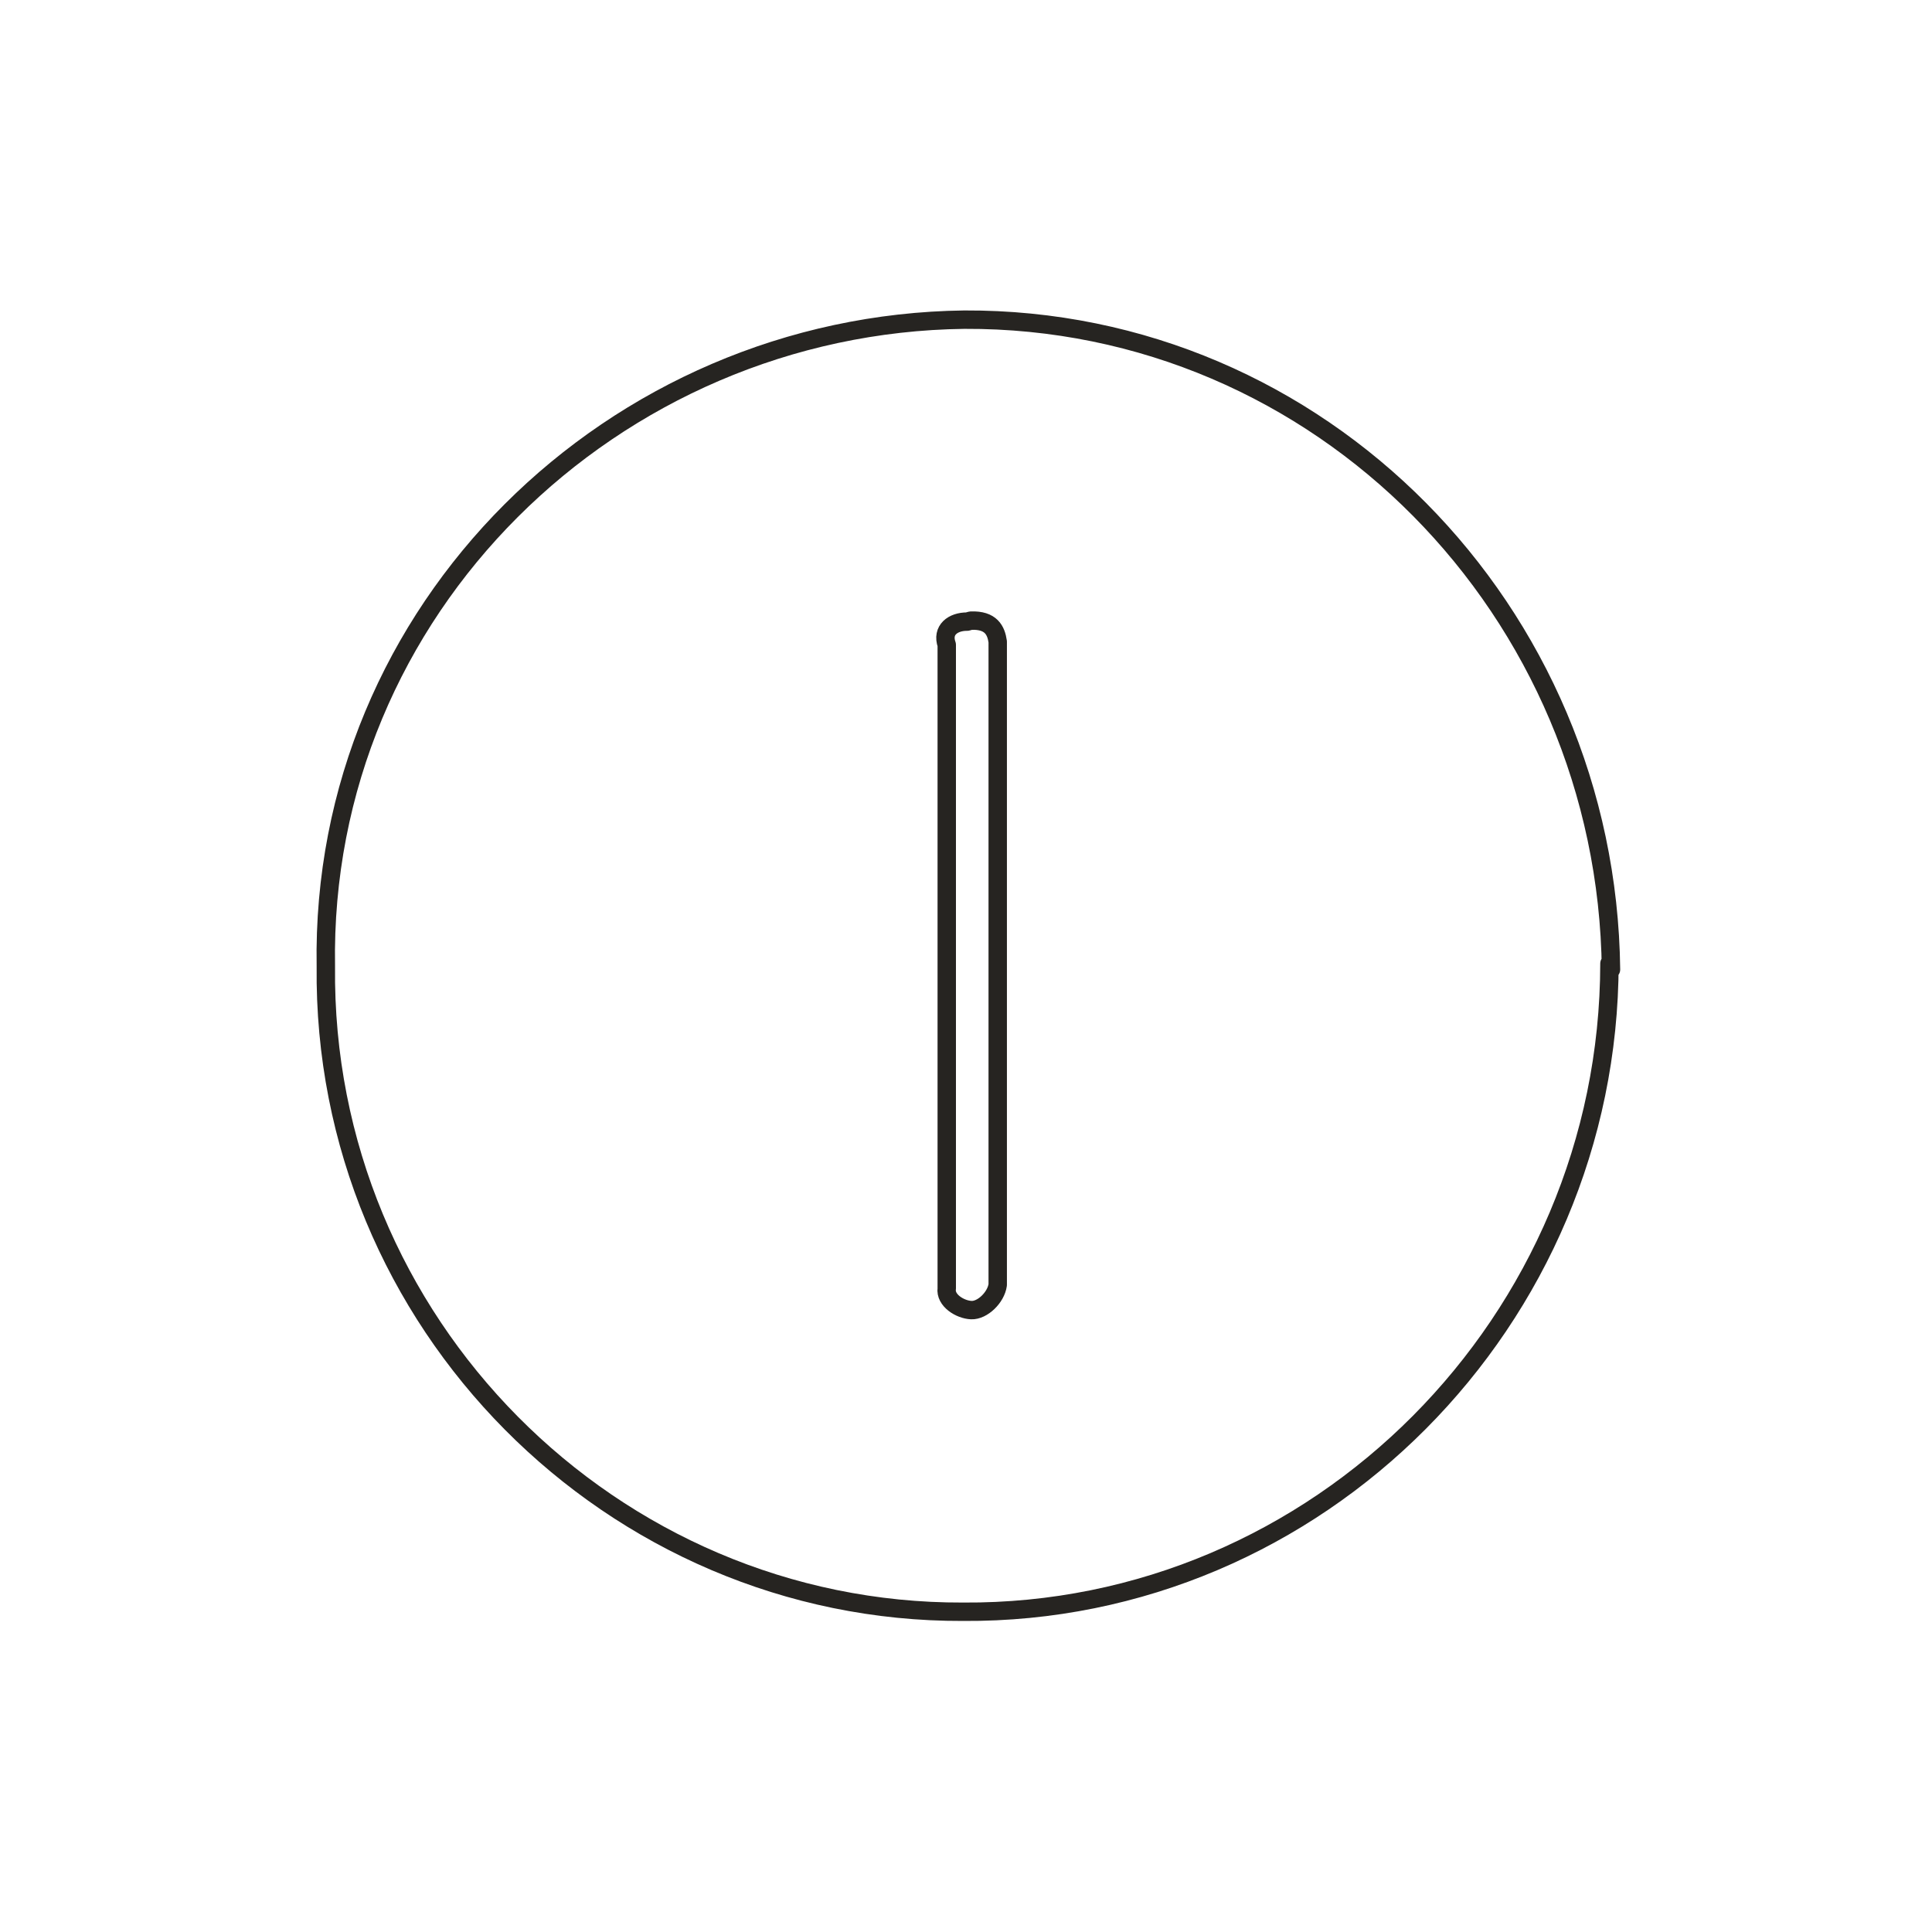
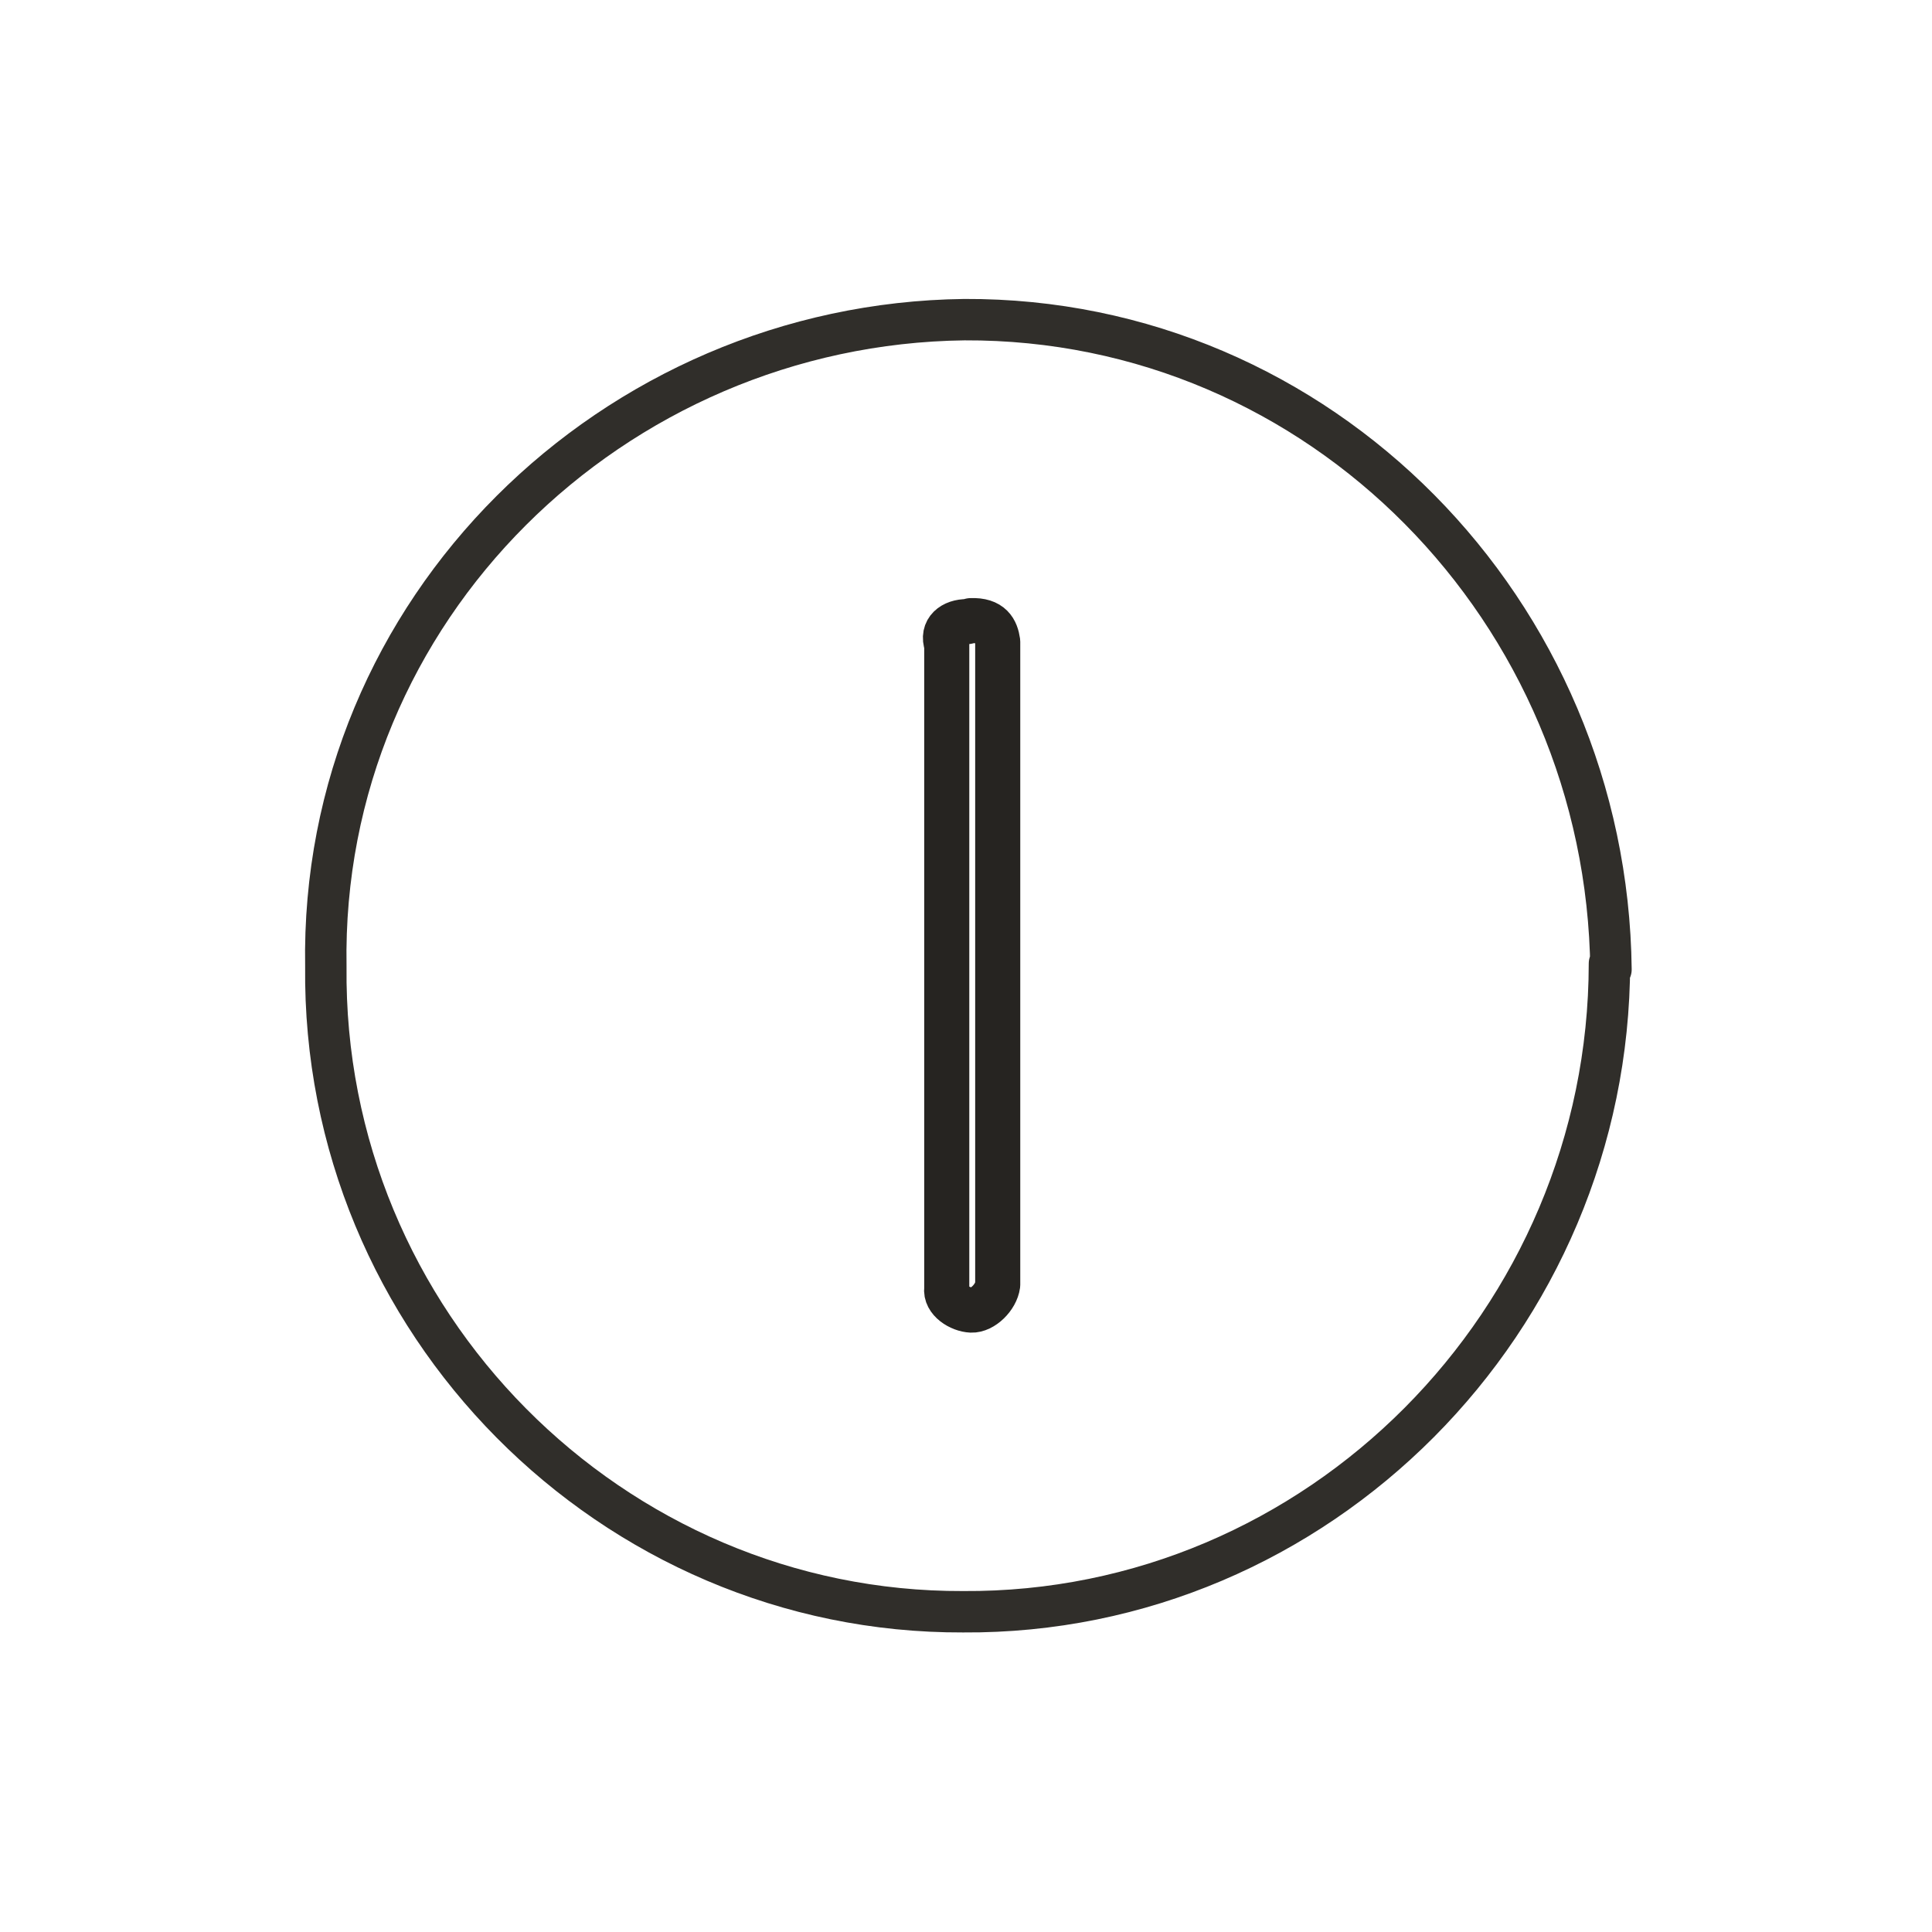
- <svg xmlns="http://www.w3.org/2000/svg" id="emoji" viewBox="-6 -6 84 84" data-castalia-style="sumi-e-ink-wash-v1" data-ink-stroke-system="tapered-v1" data-ink-coverage="complete" data-ink-pressure="loaded-middle-v1">
+ <svg xmlns="http://www.w3.org/2000/svg" id="emoji" viewBox="-6 -6 84 84" data-castalia-style="sumi-e-ink-wash-v1" data-ink-stroke-system="tapered-v1" data-ink-coverage="complete" data-ink-pressure="loaded-middle-v1" data-naturalist-construction="toddler-flag-cloth-anatomy-v1" data-toddler-review="flags-complete-v1">
  <g id="line">
    <g id="line-2">
-       <path class="ink-stroke" data-ink-stroke="tapered" data-ink-role="line-source-tapered" data-ink-index="0" pathLength="1" d="M 63.976,35.892 C 63.96,51.419 51.312,64.178 35.872,64.076 C 20.616,64.133 7.996,51.51 8.167,36.013 C 7.901,20.482 20.666,8.087 35.929,7.898 C 51.404,7.83 63.869,20.563 64.043,36.153 L 63.976,35.892" fill="none" stroke="#262421" stroke-width="0.80" stroke-linecap="round" stroke-linejoin="round" />
+       <path class="ink-stroke" data-ink-stroke="tapered" data-ink-role="line-source-tapered" data-ink-index="0" pathLength="1" d="M 63.976,35.892 C 63.96,51.419 51.312,64.178 35.872,64.076 C 20.616,64.133 7.996,51.51 8.167,36.013 C 7.901,20.482 20.666,8.087 35.929,7.898 C 51.404,7.83 63.869,20.563 64.043,36.153 L 63.976,35.892" fill="none" stroke="#302e2a" stroke-width="1.80" stroke-linecap="round" stroke-linejoin="round" data-flag-source-width="0.80" data-ink-brush-pass="loaded-contour-v2" data-toddler-clarity="defining-flag-cloth-anatomy-v1" />
    </g>
-     <path class="ink-stroke" data-ink-stroke="tapered" data-ink-role="line-source-tapered" data-ink-index="1" pathLength="1" d="M 36.052,21.027 C 35.437,21.022 34.932,21.391 35.163,22.035 L 35.163,50.019 C 35.087,50.535 35.74,50.94 36.23,50.961 C 36.72,50.982 37.307,50.405 37.379,49.862 L 37.379,21.9 C 37.308,21.409 37.091,20.95 36.211,20.984 L 36.052,21.027" fill="none" stroke="#262421" stroke-width="0.80" stroke-linecap="round" stroke-linejoin="round" />
+     <path class="ink-stroke" data-ink-stroke="tapered" data-ink-role="line-source-tapered" data-ink-index="1" pathLength="1" d="M 36.052,21.027 C 35.437,21.022 34.932,21.391 35.163,22.035 L 35.163,50.019 C 35.087,50.535 35.74,50.94 36.23,50.961 C 36.72,50.982 37.307,50.405 37.379,49.862 L 37.379,21.9 C 37.308,21.409 37.091,20.95 36.211,20.984 L 36.052,21.027" fill="none" stroke="#262421" stroke-width="1.96" stroke-linecap="round" stroke-linejoin="round" data-flag-source-width="0.80" data-ink-brush-pass="loaded-contour-v2" data-toddler-clarity="defining-flag-cloth-anatomy-v1" />
  </g>
</svg>
